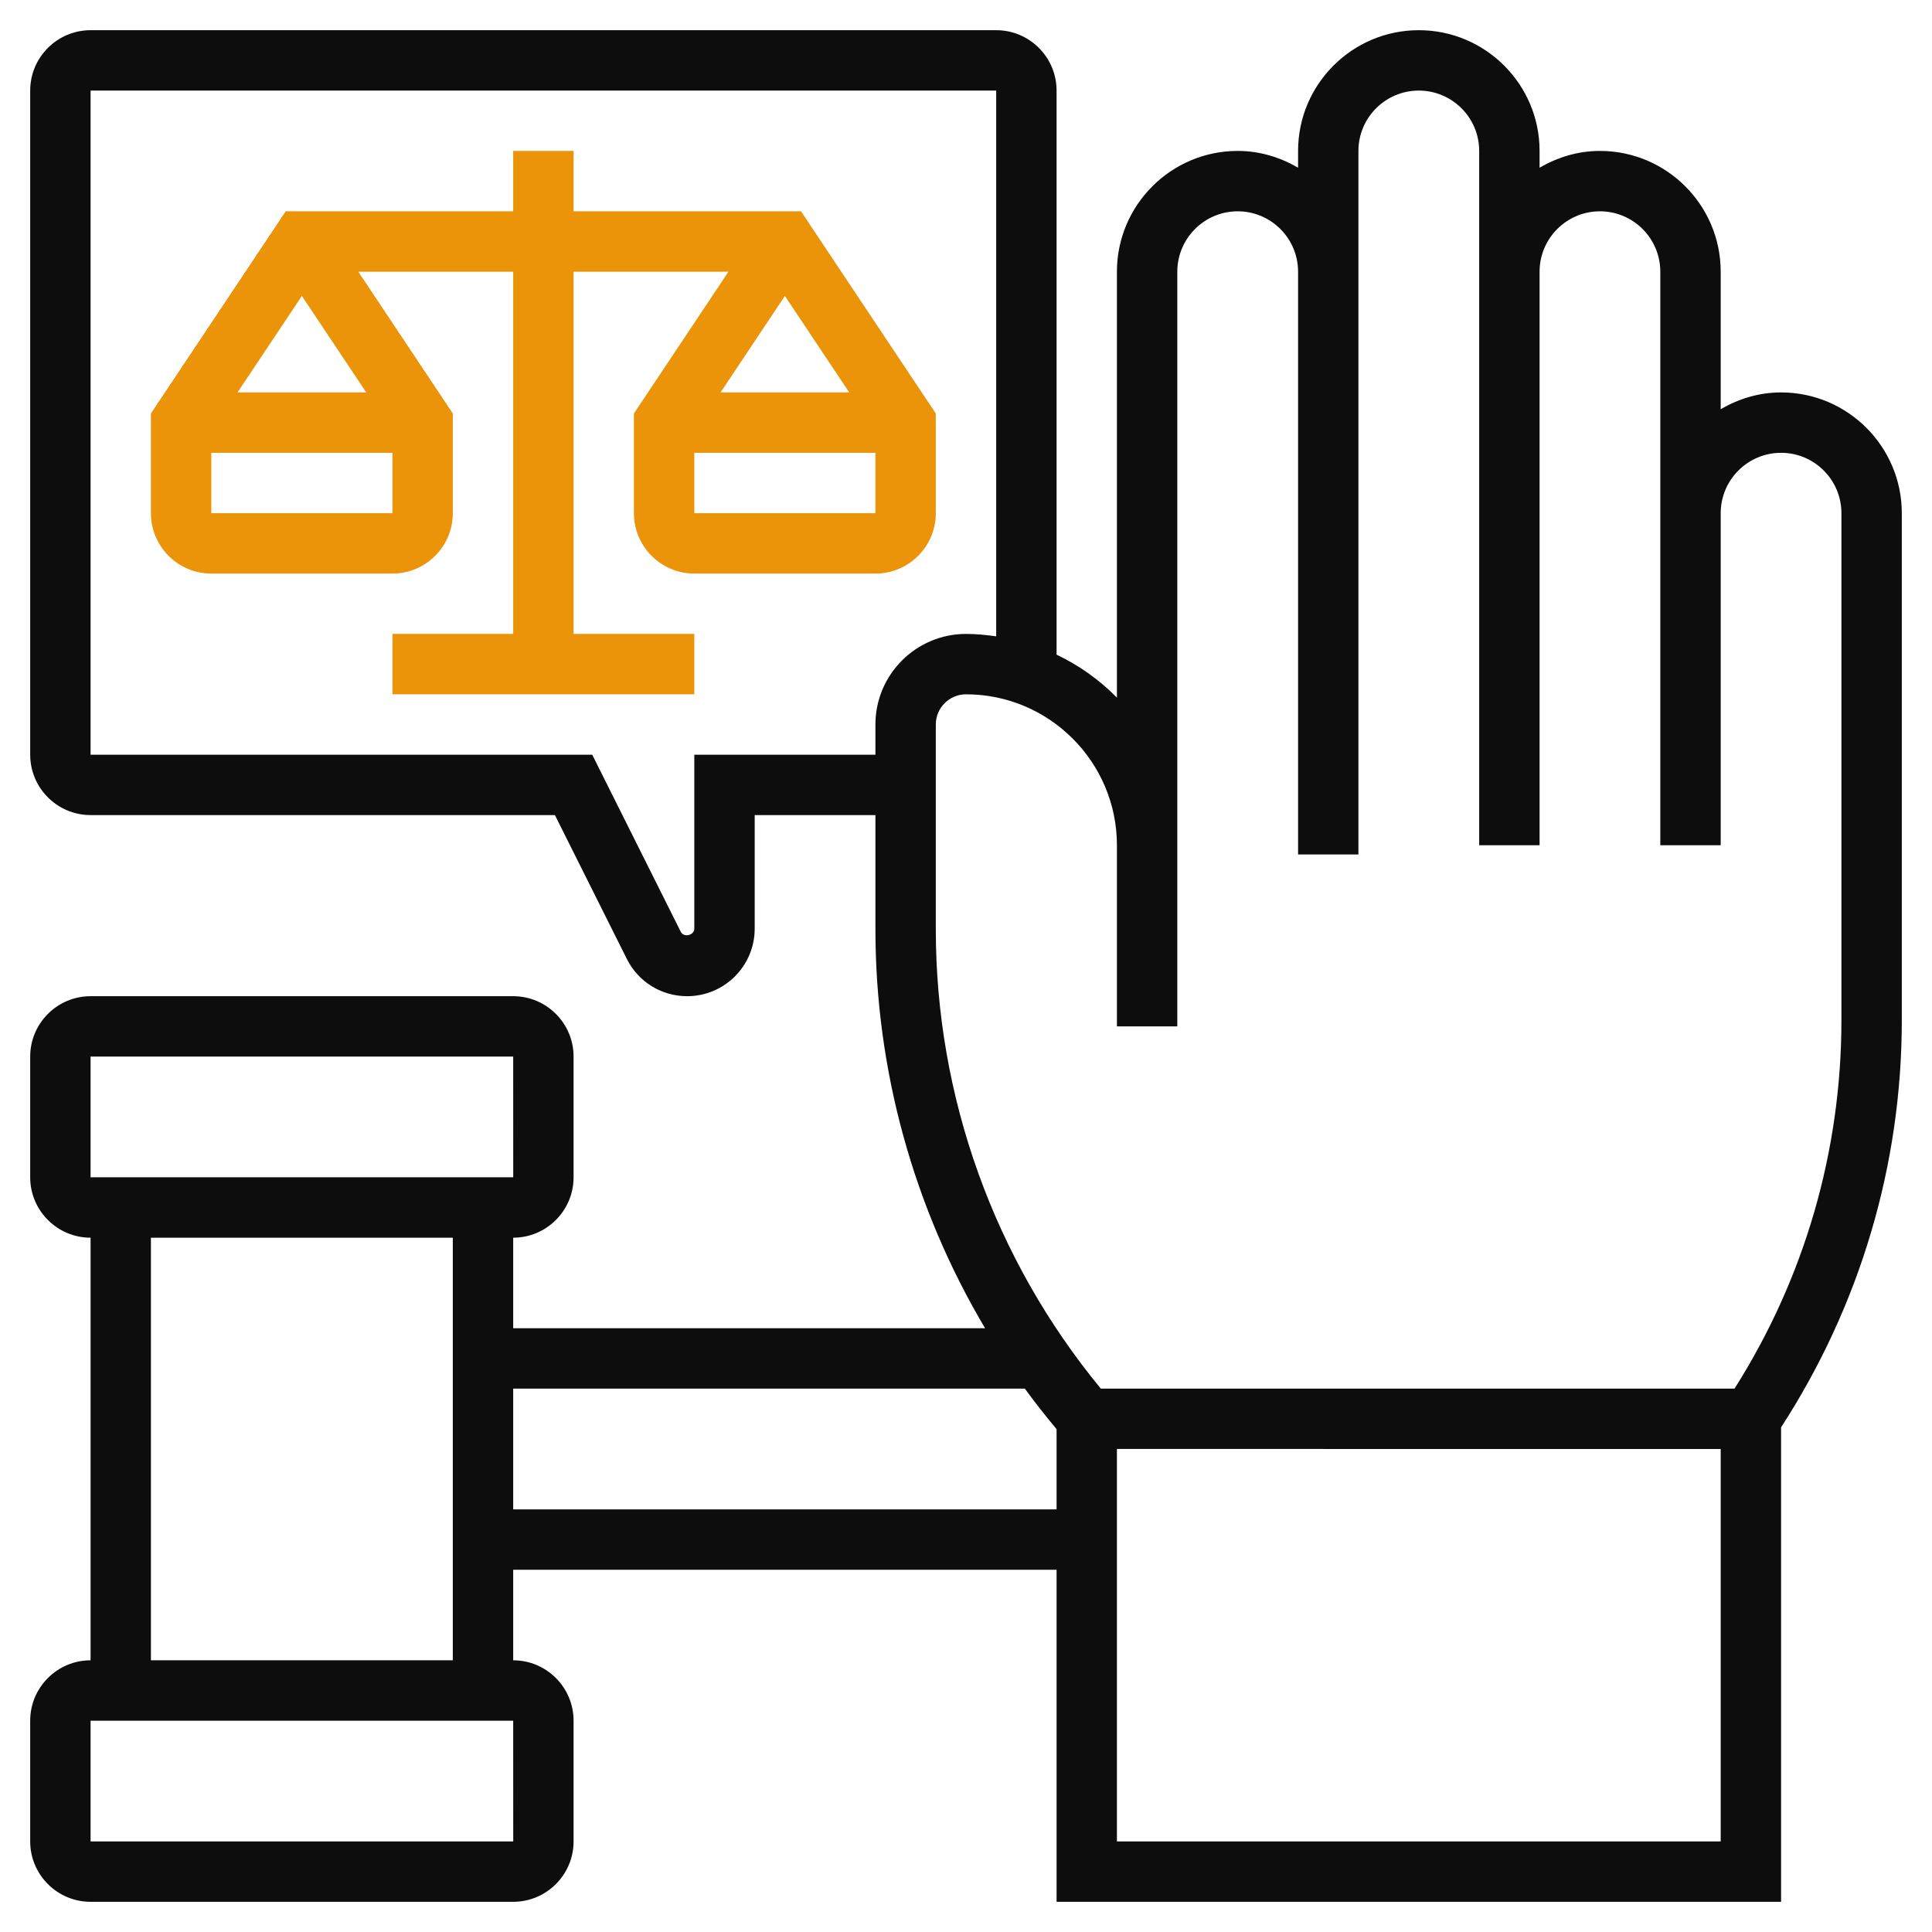
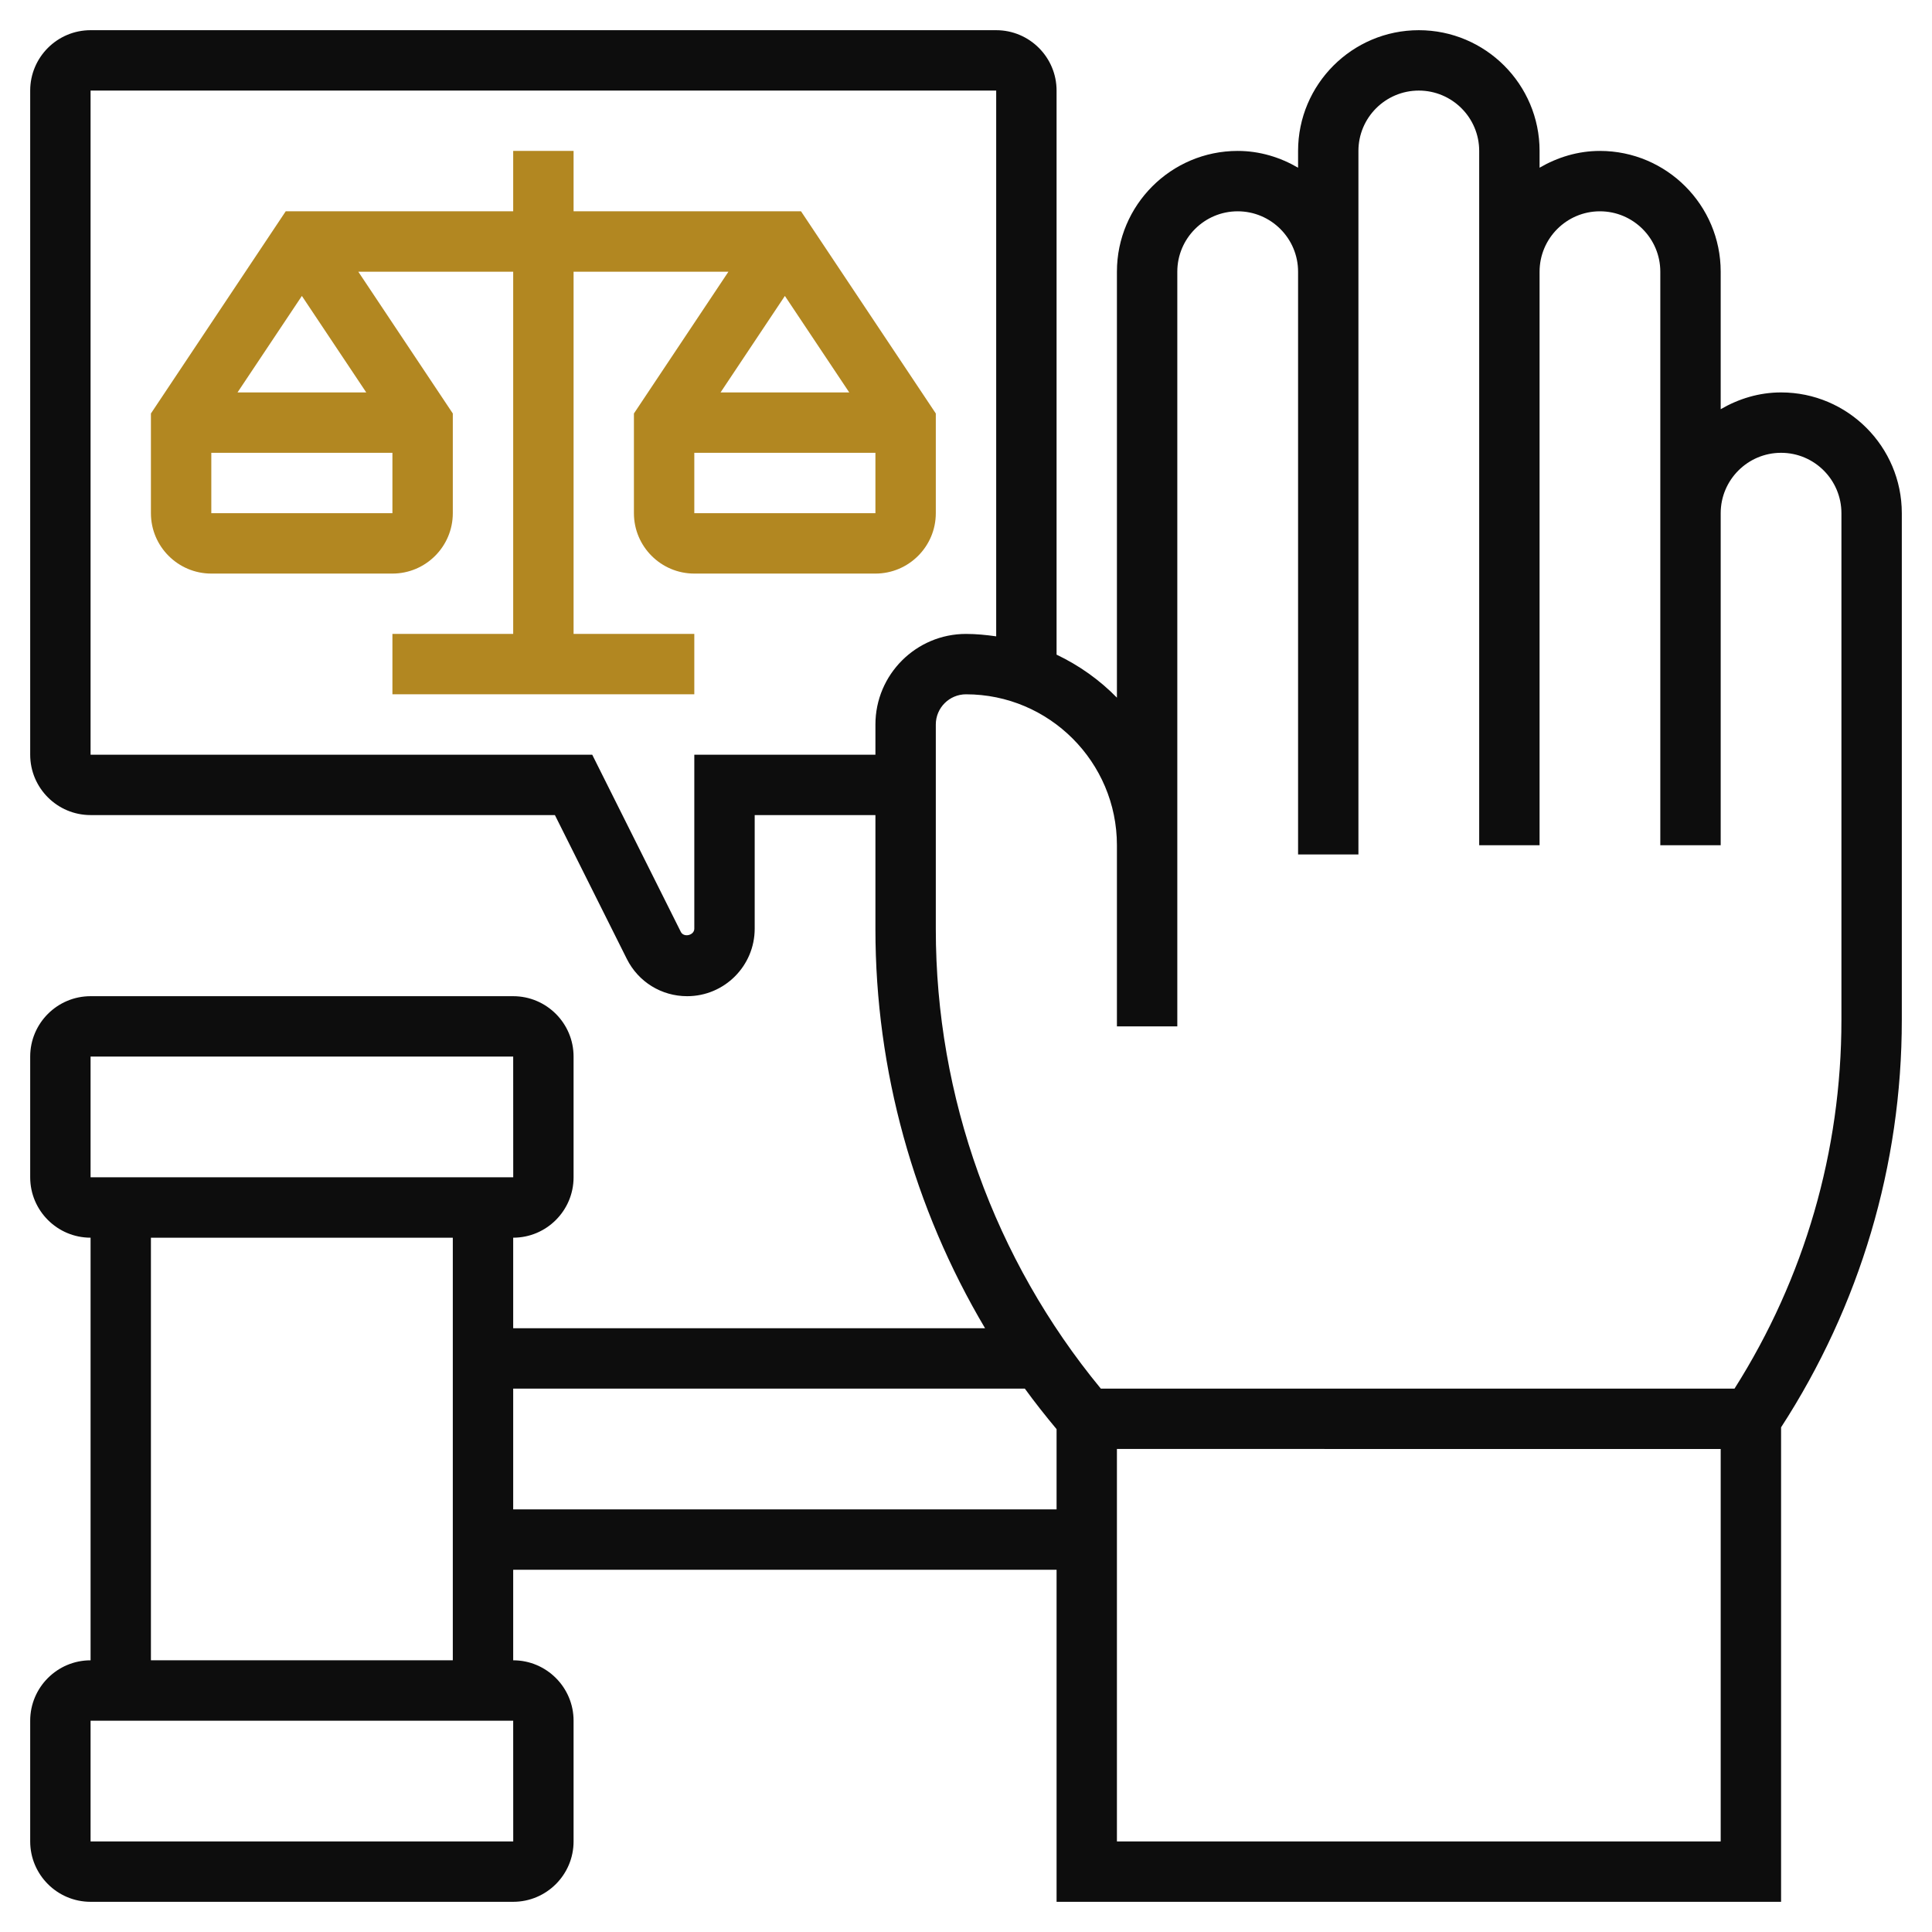
<svg xmlns="http://www.w3.org/2000/svg" width="51" height="51" viewBox="0 0 51 51" fill="none">
  <path d="M50.203 13.547C50.203 11.789 48.773 10.359 47.016 10.359C46.432 10.359 45.893 10.528 45.422 10.802V7.172C45.422 5.414 43.992 3.984 42.234 3.984C41.651 3.984 41.112 4.153 40.641 4.427V3.984C40.641 2.226 39.211 0.797 37.453 0.797C35.695 0.797 34.266 2.226 34.266 3.984V4.427C33.795 4.153 33.255 3.984 32.672 3.984C30.914 3.984 29.484 5.414 29.484 7.172V18.417C29.027 17.949 28.488 17.566 27.891 17.281V2.391C27.891 1.512 27.176 0.797 26.297 0.797H2.391C1.512 0.797 0.797 1.512 0.797 2.391V19.922C0.797 20.801 1.512 21.516 2.391 21.516H14.648L16.546 25.312C16.85 25.92 17.461 26.297 18.14 26.297C19.123 26.297 19.922 25.498 19.922 24.515V21.516H23.109V24.529C23.109 28.256 24.123 31.892 26.003 35.062H13.547V32.672C14.426 32.672 15.141 31.957 15.141 31.078V27.891C15.141 27.012 14.426 26.297 13.547 26.297H2.391C1.512 26.297 0.797 27.012 0.797 27.891V31.078C0.797 31.957 1.512 32.672 2.391 32.672V43.828C1.512 43.828 0.797 44.543 0.797 45.422V48.609C0.797 49.488 1.512 50.203 2.391 50.203H13.547C14.426 50.203 15.141 49.488 15.141 48.609V45.422C15.141 44.543 14.426 43.828 13.547 43.828V41.438H27.891V50.203H47.016V37.678C49.097 34.467 50.203 30.758 50.203 26.926V13.547ZM18.328 19.922V24.515C18.328 24.691 18.05 24.757 17.972 24.599L15.633 19.922H2.391V2.391H26.297V16.798C26.035 16.761 25.771 16.734 25.5 16.734C24.182 16.734 23.109 17.807 23.109 19.125V19.922H18.328ZM2.391 27.891H13.547L13.548 31.078H2.391V27.891ZM13.548 48.609H2.391V45.422H13.547L13.548 48.609ZM3.984 43.828V32.672H11.953V43.828H3.984ZM13.547 39.844V36.656H27.053C27.319 37.022 27.6 37.377 27.891 37.726V39.844H13.547ZM29.484 48.609V38.249L45.422 38.25V48.609H29.484ZM48.609 26.926C48.609 30.386 47.635 33.741 45.787 36.656L29.059 36.656C26.247 33.246 24.703 28.954 24.703 24.529V19.125C24.703 18.685 25.061 18.328 25.5 18.328C27.697 18.328 29.484 20.116 29.484 22.312V27.094H31.078V7.172C31.078 6.293 31.793 5.578 32.672 5.578C33.551 5.578 34.266 6.293 34.266 7.172V22.555H35.859V3.984C35.859 3.105 36.574 2.391 37.453 2.391C38.332 2.391 39.047 3.105 39.047 3.984V22.312H40.641V7.172C40.641 6.293 41.355 5.578 42.234 5.578C43.113 5.578 43.828 6.293 43.828 7.172V22.312H45.422V13.547C45.422 12.668 46.137 11.953 47.016 11.953C47.895 11.953 48.609 12.668 48.609 13.547V26.926Z" fill="#0D0D0D" />
-   <path d="M16.734 13.547C16.734 14.426 17.449 15.141 18.328 15.141H23.109C23.988 15.141 24.703 14.426 24.703 13.547V10.915L21.145 5.578H15.141V3.984H13.547V5.578H7.542L3.984 10.915V13.547C3.984 14.426 4.699 15.141 5.578 15.141H10.359C11.238 15.141 11.953 14.426 11.953 13.547V10.915L9.458 7.172H13.547V16.734H10.359V18.328H18.328V16.734H15.141V7.172H19.229L16.734 10.915V13.547ZM5.578 13.547V11.953H10.359V13.547H5.578ZM9.668 10.359H6.27L7.969 7.812L9.668 10.359ZM18.328 13.547V11.953H23.109V13.547H18.328ZM20.719 7.812L22.418 10.359H19.021L20.719 7.812Z" fill="#EB9309" />
+   <path d="M16.734 13.547C16.734 14.426 17.449 15.141 18.328 15.141H23.109C23.988 15.141 24.703 14.426 24.703 13.547V10.915L21.145 5.578H15.141V3.984H13.547V5.578H7.542L3.984 10.915V13.547C3.984 14.426 4.699 15.141 5.578 15.141H10.359C11.238 15.141 11.953 14.426 11.953 13.547V10.915L9.458 7.172H13.547V16.734H10.359V18.328H18.328V16.734H15.141V7.172H19.229L16.734 10.915V13.547ZM5.578 13.547V11.953H10.359V13.547H5.578ZM9.668 10.359H6.27L7.969 7.812L9.668 10.359ZM18.328 13.547V11.953H23.109V13.547H18.328ZM20.719 7.812L22.418 10.359H19.021L20.719 7.812Z" fill="#B28721" />
</svg>
